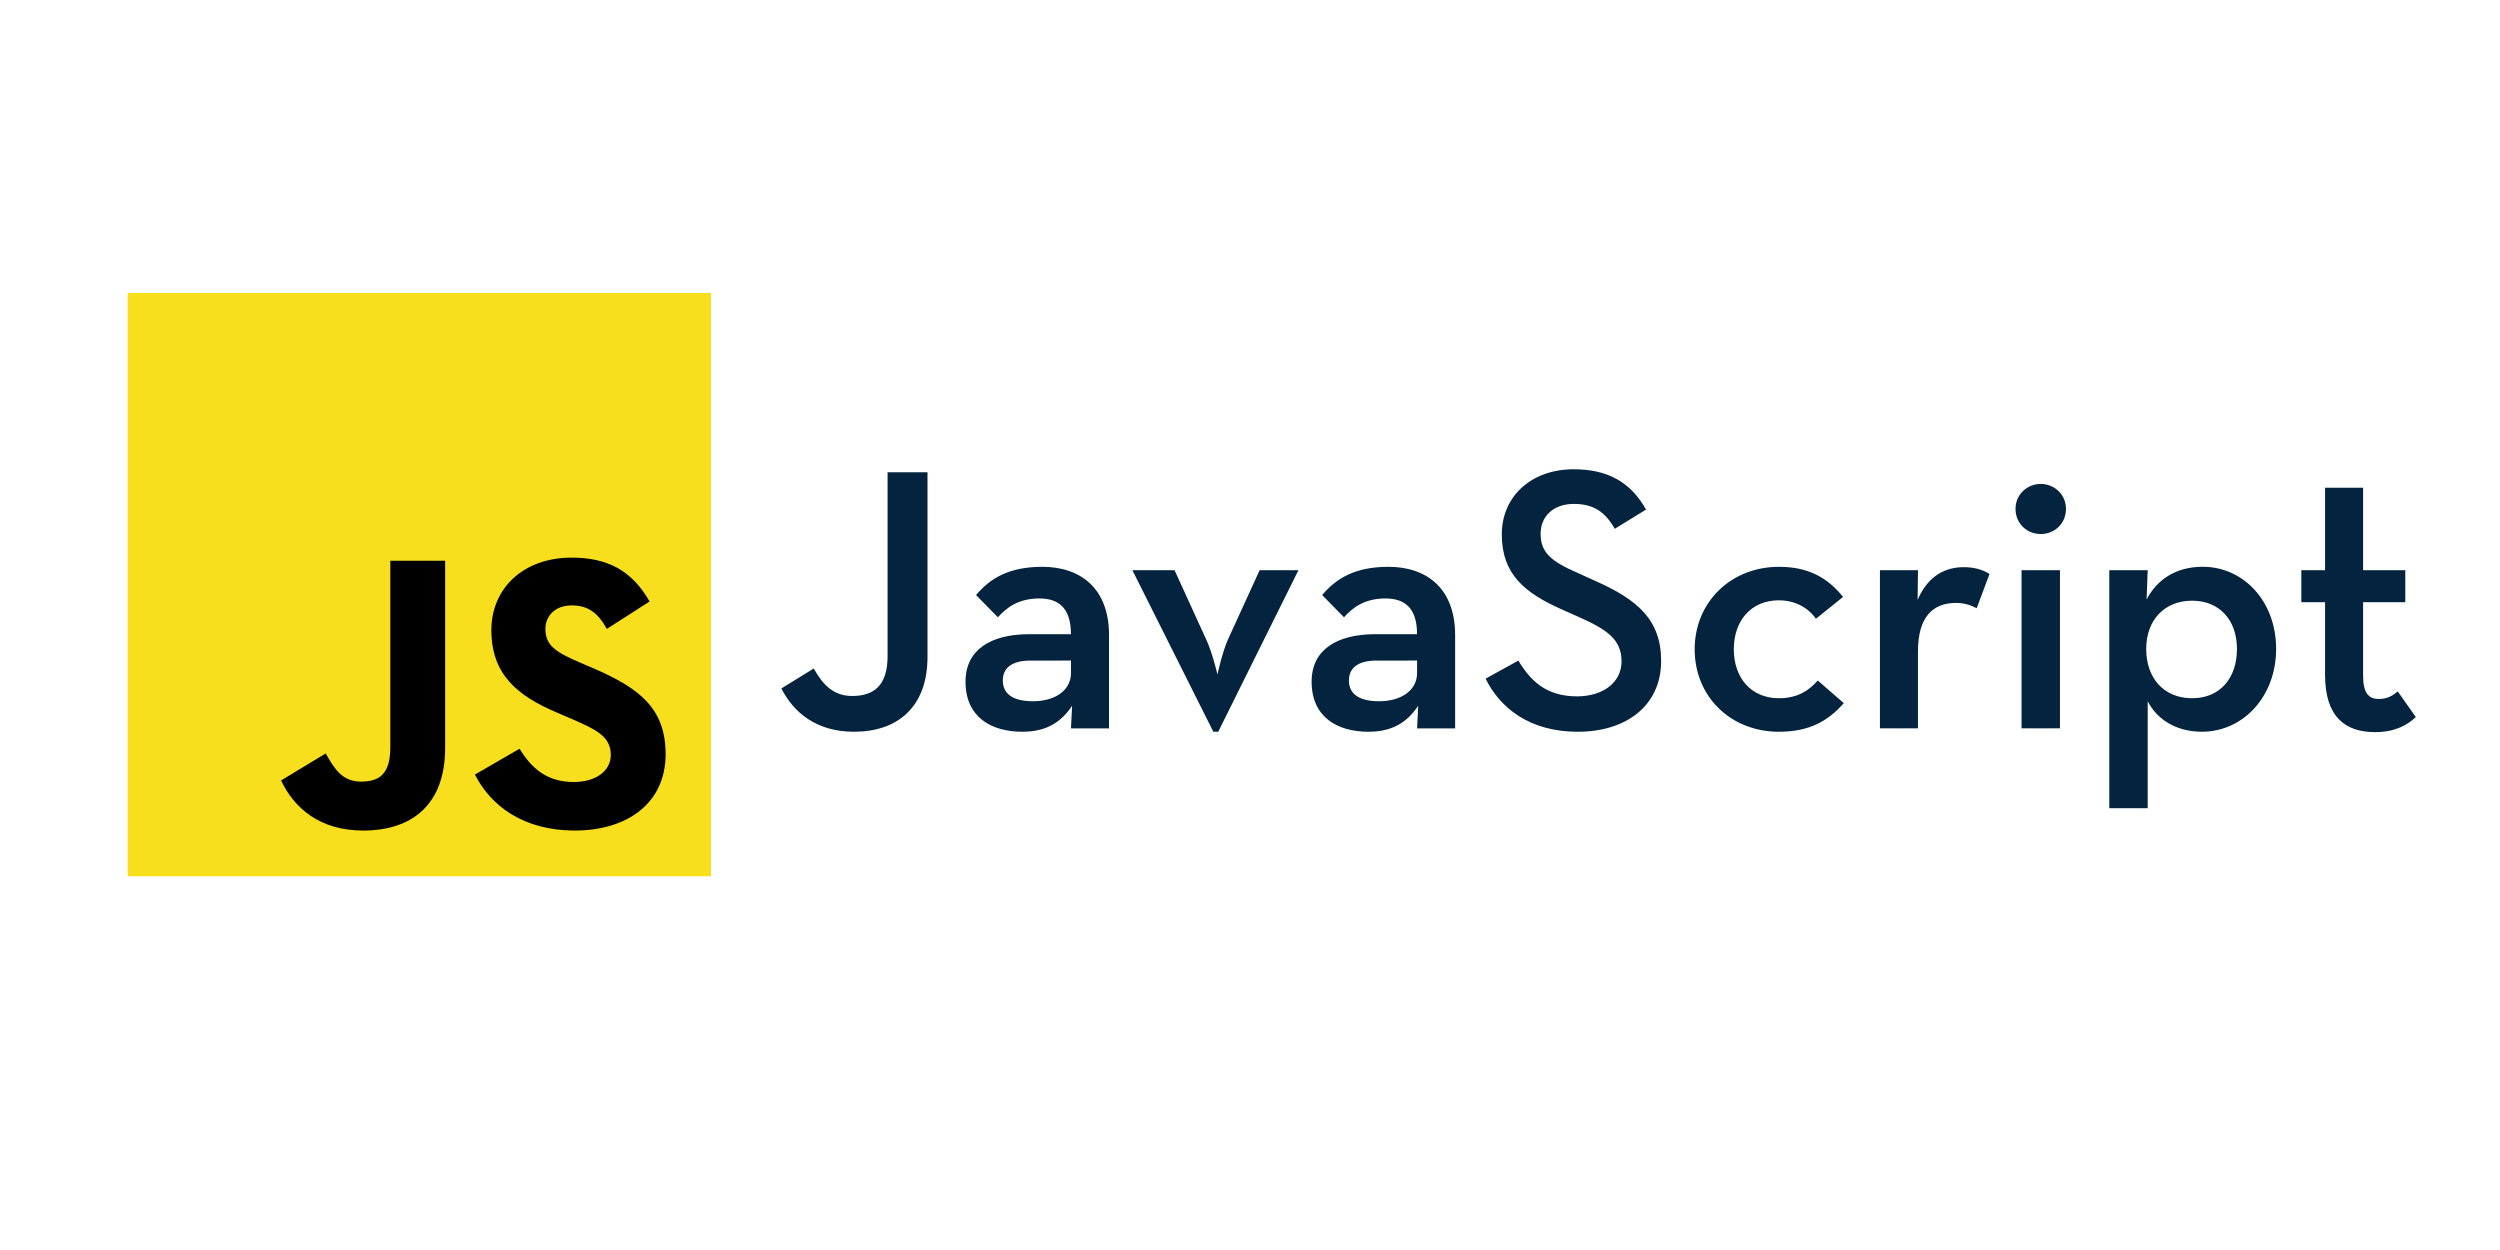
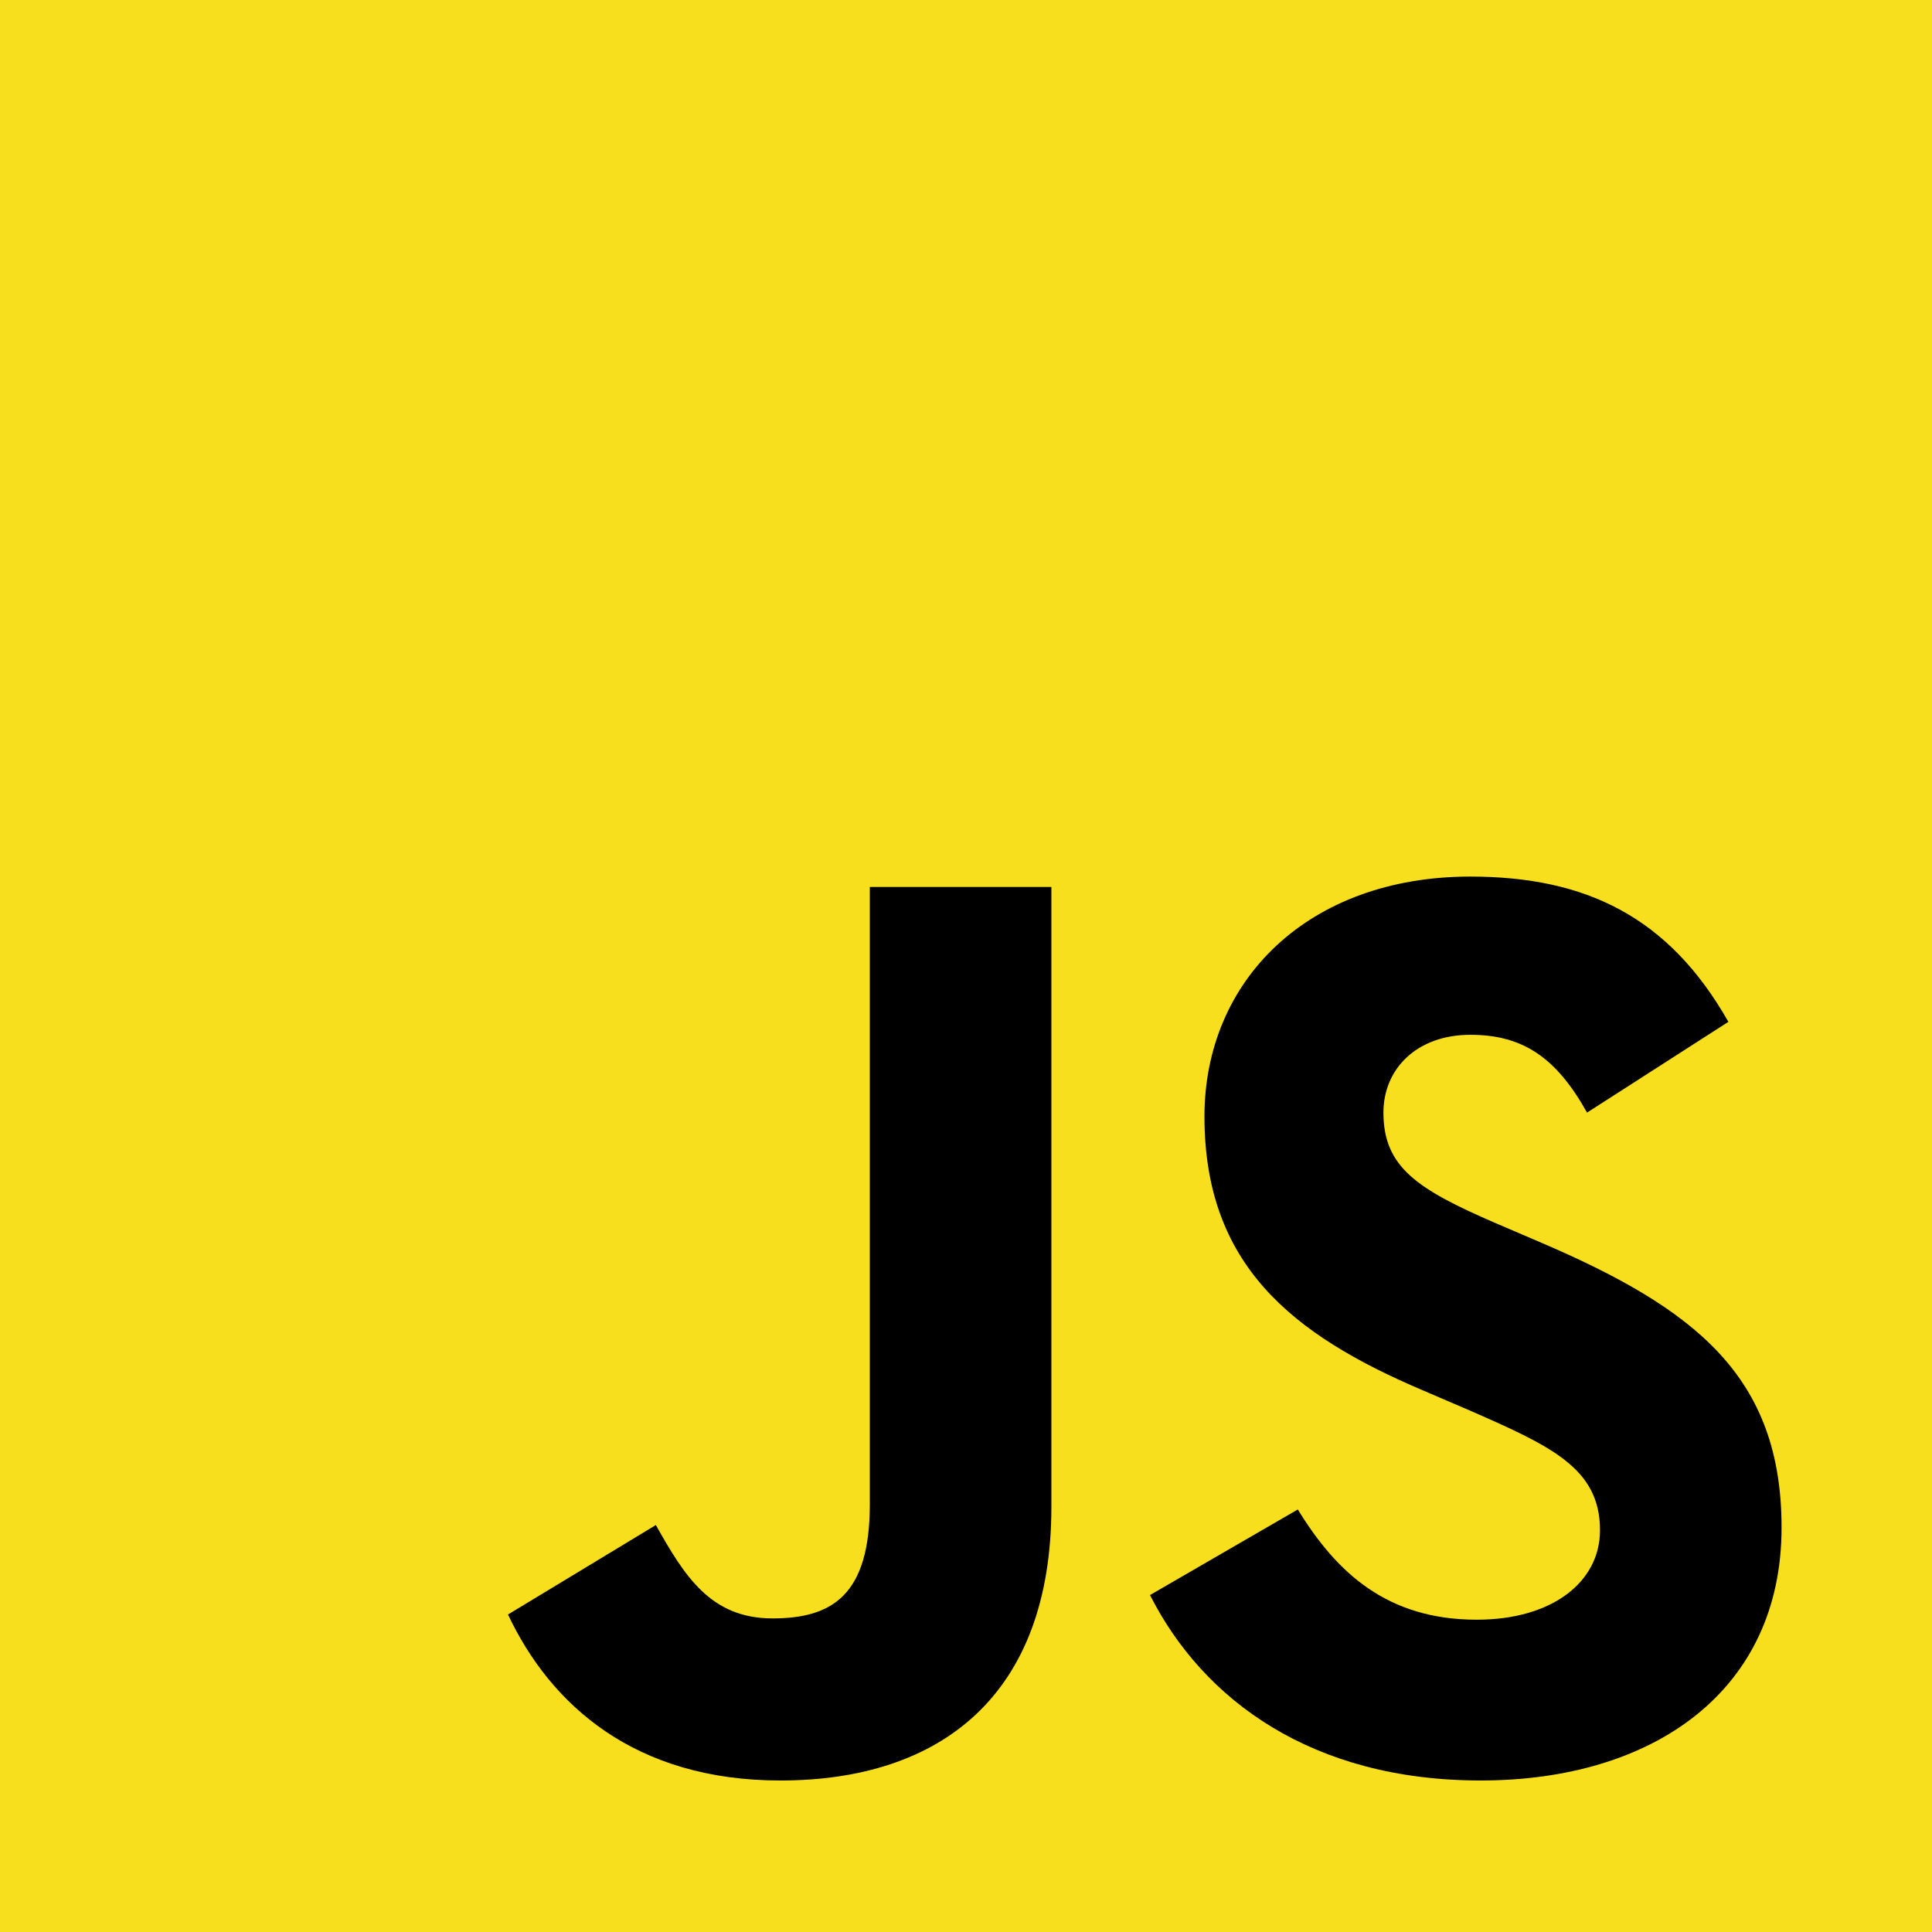
- <svg xmlns="http://www.w3.org/2000/svg" width="120" height="60" viewBox="0 0 120 60" version="1.1" preserveAspectRatio="xMidYMid" id="svg3">
+ <svg xmlns="http://www.w3.org/2000/svg" width="64" height="64" viewBox="0 0 64 64" version="1.1" preserveAspectRatio="xMidYMid" id="svg3">
  <defs id="defs3" />
-   <g id="g3" transform="matrix(0.109375,0,0,0.109375,6.129577,14.06197)">
+   <g id="g3" transform="scale(0.25)">
    <path d="M 0,0 H 256 V 256 H 0 Z" fill="#f7df1e" id="path1" />
    <path d="m 67.312,213.932 19.591,-11.856 c 3.779,6.701 7.218,12.371 15.464,12.371 7.905,0 12.889,-3.092 12.889,-15.12 v -81.798 h 24.057 V 199.667 c 0,24.917 -14.606,36.259 -35.915,36.259 -19.245,0 -30.416,-9.967 -36.087,-21.996" fill="#000000" id="path2" />
    <path d="m 152.381,211.354 19.588,-11.342 c 5.157,8.421 11.858,14.607 23.715,14.607 9.968,0 16.325,-4.984 16.325,-11.858 0,-8.248 -6.53,-11.17 -17.528,-15.98 l -6.013,-2.58 c -17.357,-7.388 -28.871,-16.667 -28.871,-36.258 0,-18.044 13.747,-31.792 35.228,-31.792 15.294,0 26.292,5.328 34.196,19.247 l -18.731,12.028 c -4.124,-7.389 -8.591,-10.309 -15.464,-10.309 -7.046,0 -11.514,4.468 -11.514,10.309 0,7.218 4.468,10.14 14.778,14.608 l 6.014,2.577 c 20.45,8.765 31.963,17.699 31.963,37.804 0,21.654 -17.012,33.51 -39.867,33.51 -22.339,0 -36.775,-10.654 -43.819,-24.574" fill="#000000" id="path3" />
  </g>
-   <path style="font-weight:600;font-size:16px;line-height:1;font-family:'Neutraface Text';-inkscape-font-specification:'Neutraface Text Semi-Bold';fill:#04233e;stroke-width:2.792;stroke-linecap:square" d="m 40.995,35.124 c 2.061,0 3.525,-1.157 3.525,-3.597 v -8.858 h -1.916 v 8.822 c 0,1.428 -0.669,1.916 -1.699,1.916 -0.904,0 -1.41,-0.542 -1.844,-1.32 l -1.555,0.958 c 0.578,1.139 1.663,2.079 3.489,2.079 z M 51.407,30.442 h -2.079 c -1.717,0.018 -2.983,0.705 -2.983,2.278 0,1.699 1.229,2.404 2.73,2.404 1.121,0 1.844,-0.434 2.386,-1.247 l -0.054,1.085 h 1.826 v -4.483 c 0,-2.242 -1.374,-3.272 -3.2,-3.272 -1.609,0 -2.513,0.56 -3.182,1.356 l 1.048,1.067 c 0.416,-0.47 0.994,-0.904 1.988,-0.904 0.976,0 1.518,0.506 1.518,1.717 z m 0,1.265 v 0.597 c 0,0.832 -0.759,1.356 -1.826,1.356 -0.94,0 -1.446,-0.343 -1.446,-0.994 0,-0.669 0.524,-0.958 1.32,-0.958 z m 6.833,3.417 h 0.235 l 3.85,-7.755 h -1.862 l -1.537,3.362 c -0.271,0.633 -0.488,1.645 -0.488,1.645 0,0 -0.235,-1.012 -0.524,-1.645 L 56.378,27.369 H 54.354 Z M 68.02,30.442 h -2.079 c -1.717,0.018 -2.983,0.705 -2.983,2.278 0,1.699 1.229,2.404 2.73,2.404 1.121,0 1.844,-0.434 2.386,-1.247 l -0.054,1.085 h 1.826 v -4.483 c 0,-2.242 -1.374,-3.272 -3.2,-3.272 -1.609,0 -2.513,0.56 -3.182,1.356 l 1.048,1.067 c 0.416,-0.47 0.994,-0.904 1.988,-0.904 0.976,0 1.518,0.506 1.518,1.717 z m 0,1.265 v 0.597 c 0,0.832 -0.759,1.356 -1.826,1.356 -0.94,0 -1.446,-0.343 -1.446,-0.994 0,-0.669 0.524,-0.958 1.32,-0.958 z m 7.719,3.417 c 2.314,0 3.995,-1.247 3.995,-3.398 0,-1.97 -1.121,-2.947 -3.218,-3.868 l -0.795,-0.362 c -1.247,-0.542 -1.772,-0.958 -1.772,-1.88 0,-0.832 0.615,-1.428 1.591,-1.428 0.958,0 1.5,0.38 1.97,1.193 l 1.5,-0.922 c -0.741,-1.32 -1.844,-1.934 -3.471,-1.934 -2.043,0 -3.453,1.302 -3.453,3.127 0,1.898 1.085,2.802 2.874,3.597 l 0.813,0.362 c 1.338,0.597 2.061,1.067 2.061,2.133 0,1.012 -0.886,1.681 -2.133,1.681 -1.5,0 -2.242,-0.759 -2.82,-1.717 l -1.573,0.868 c 0.687,1.392 2.097,2.549 4.429,2.549 z m 9.653,0 c 1.464,0 2.368,-0.524 3.109,-1.374 l -1.247,-1.085 c -0.416,0.47 -0.958,0.85 -1.862,0.85 -1.356,0 -2.169,-0.994 -2.169,-2.35 0,-1.356 0.813,-2.35 2.169,-2.35 0.777,0 1.41,0.362 1.772,0.886 l 1.302,-1.048 c -0.723,-0.904 -1.645,-1.446 -3.073,-1.446 -2.314,0 -4.049,1.699 -4.049,3.959 0,2.278 1.735,3.959 4.049,3.959 z m 4.845,-0.163 H 92.062 v -3.688 c 0,-1.699 0.741,-2.332 1.826,-2.332 0.416,0 0.705,0.108 0.994,0.253 l 0.615,-1.645 c -0.325,-0.199 -0.705,-0.325 -1.247,-0.325 -0.832,0 -1.699,0.38 -2.205,1.573 l 0.018,-1.428 h -1.826 z m 7.719,-9.328 c 0.651,0 1.211,-0.488 1.211,-1.211 0,-0.687 -0.56,-1.193 -1.211,-1.193 -0.651,0 -1.211,0.506 -1.211,1.193 0,0.723 0.56,1.211 1.211,1.211 z m -0.922,9.328 h 1.844 v -7.592 h -1.844 z m 4.212,3.832 h 1.844 v -5.134 c 0.434,0.85 1.338,1.464 2.603,1.464 1.97,0 3.561,-1.681 3.561,-3.977 0,-2.296 -1.573,-3.941 -3.525,-3.941 -1.302,0 -2.205,0.633 -2.693,1.573 l 0.054,-1.41 h -1.844 z m 3.977,-5.278 c -1.338,0 -2.205,-0.94 -2.205,-2.368 0,-1.374 0.868,-2.314 2.205,-2.314 1.32,0 2.151,0.94 2.151,2.314 0,1.428 -0.832,2.368 -2.151,2.368 z m 8.785,1.627 c 0.976,0 1.573,-0.362 1.952,-0.723 l -0.868,-1.229 c -0.199,0.163 -0.47,0.362 -0.904,0.362 -0.47,0 -0.759,-0.253 -0.759,-1.121 v -3.525 h 2.025 v -1.537 h -2.025 v -3.959 h -1.826 v 3.959 h -1.139 v 1.537 h 1.139 v 3.489 c 0,2.025 0.976,2.748 2.404,2.748 z" id="text1" aria-label="JavaScript" />
</svg>
